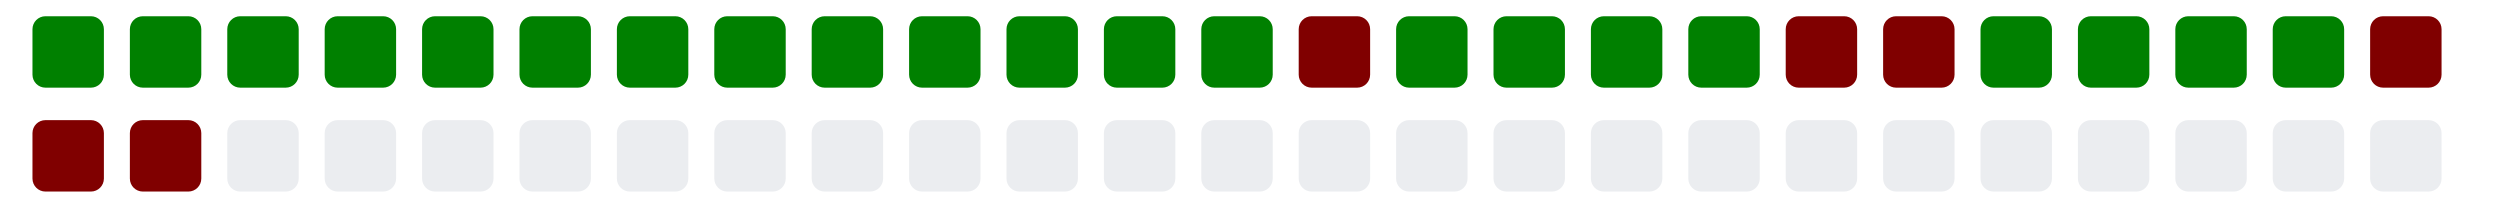
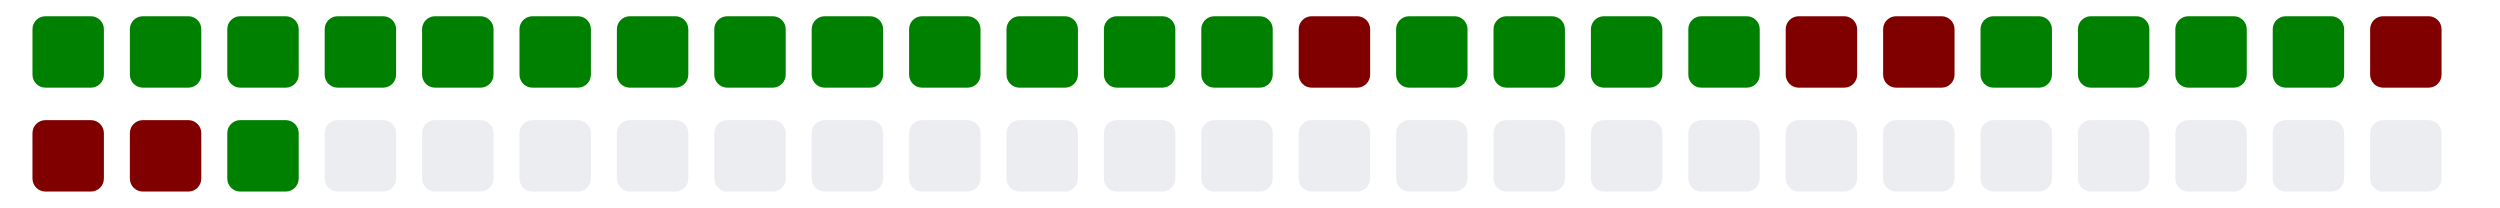
<svg xmlns="http://www.w3.org/2000/svg" viewBox="0 0 385 11" width="385" height="32">
  <g>
    <rect class="day" x="5" y="-8" width="11" height="11" fill="#008000" rx="2" ry="2" />
    <rect class="day" x="5" y="8" width="11" height="11" fill="#800000" rx="2" ry="2" />
    <rect class="day" x="20" y="-8" width="11" height="11" fill="#008000" rx="2" ry="2" />
    <rect class="day" x="20" y="8" width="11" height="11" fill="#800000" rx="2" ry="2" />
    <rect class="day" x="35" y="-8" width="11" height="11" fill="#008000" rx="2" ry="2" />
-     <rect class="day" x="35" y="8" width="11" height="11" fill="#ebedf0" rx="2" ry="2" />
+     <rect class="day" x="35" y="8" width="11" height="11" fill="#008000" rx="2" ry="2" />
    <rect class="day" x="50" y="-8" width="11" height="11" fill="#008000" rx="2" ry="2" />
    <rect class="day" x="50" y="8" width="11" height="11" fill="#ebedf0" rx="2" ry="2" />
    <rect class="day" x="65" y="-8" width="11" height="11" fill="#008000" rx="2" ry="2" />
    <rect class="day" x="65" y="8" width="11" height="11" fill="#ebedf0" rx="2" ry="2" />
    <rect class="day" x="80" y="-8" width="11" height="11" fill="#008000" rx="2" ry="2" />
    <rect class="day" x="80" y="8" width="11" height="11" fill="#ebedf0" rx="2" ry="2" />
    <rect class="day" x="95" y="-8" width="11" height="11" fill="#008000" rx="2" ry="2" />
    <rect class="day" x="95" y="8" width="11" height="11" fill="#ebedf0" rx="2" ry="2" />
    <rect class="day" x="110" y="-8" width="11" height="11" fill="#008000" rx="2" ry="2" />
    <rect class="day" x="110" y="8" width="11" height="11" fill="#ebedf0" rx="2" ry="2" />
    <rect class="day" x="125" y="-8" width="11" height="11" fill="#008000" rx="2" ry="2" />
    <rect class="day" x="125" y="8" width="11" height="11" fill="#ebedf0" rx="2" ry="2" />
    <rect class="day" x="140" y="-8" width="11" height="11" fill="#008000" rx="2" ry="2" />
    <rect class="day" x="140" y="8" width="11" height="11" fill="#ebedf0" rx="2" ry="2" />
    <rect class="day" x="155" y="-8" width="11" height="11" fill="#008000" rx="2" ry="2" />
    <rect class="day" x="155" y="8" width="11" height="11" fill="#ebedf0" rx="2" ry="2" />
    <rect class="day" x="170" y="-8" width="11" height="11" fill="#008000" rx="2" ry="2" />
    <rect class="day" x="170" y="8" width="11" height="11" fill="#ebedf0" rx="2" ry="2" />
    <rect class="day" x="185" y="-8" width="11" height="11" fill="#008000" rx="2" ry="2" />
    <rect class="day" x="185" y="8" width="11" height="11" fill="#ebedf0" rx="2" ry="2" />
    <rect class="day" x="200" y="-8" width="11" height="11" fill="#800000" rx="2" ry="2" />
    <rect class="day" x="200" y="8" width="11" height="11" fill="#ebedf0" rx="2" ry="2" />
    <rect class="day" x="215" y="-8" width="11" height="11" fill="#008000" rx="2" ry="2" />
    <rect class="day" x="215" y="8" width="11" height="11" fill="#ebedf0" rx="2" ry="2" />
    <rect class="day" x="230" y="-8" width="11" height="11" fill="#008000" rx="2" ry="2" />
    <rect class="day" x="230" y="8" width="11" height="11" fill="#ebedf0" rx="2" ry="2" />
    <rect class="day" x="245" y="-8" width="11" height="11" fill="#008000" rx="2" ry="2" />
    <rect class="day" x="245" y="8" width="11" height="11" fill="#ebedf0" rx="2" ry="2" />
    <rect class="day" x="260" y="-8" width="11" height="11" fill="#008000" rx="2" ry="2" />
    <rect class="day" x="260" y="8" width="11" height="11" fill="#ebedf0" rx="2" ry="2" />
    <rect class="day" x="275" y="-8" width="11" height="11" fill="#800000" rx="2" ry="2" />
    <rect class="day" x="275" y="8" width="11" height="11" fill="#ebedf0" rx="2" ry="2" />
    <rect class="day" x="290" y="-8" width="11" height="11" fill="#800000" rx="2" ry="2" />
    <rect class="day" x="290" y="8" width="11" height="11" fill="#ebedf0" rx="2" ry="2" />
    <rect class="day" x="305" y="-8" width="11" height="11" fill="#008000" rx="2" ry="2" />
    <rect class="day" x="305" y="8" width="11" height="11" fill="#ebedf0" rx="2" ry="2" />
    <rect class="day" x="320" y="-8" width="11" height="11" fill="#008000" rx="2" ry="2" />
    <rect class="day" x="320" y="8" width="11" height="11" fill="#ebedf0" rx="2" ry="2" />
    <rect class="day" x="335" y="-8" width="11" height="11" fill="#008000" rx="2" ry="2" />
    <rect class="day" x="335" y="8" width="11" height="11" fill="#ebedf0" rx="2" ry="2" />
    <rect class="day" x="350" y="-8" width="11" height="11" fill="#008000" rx="2" ry="2" />
    <rect class="day" x="350" y="8" width="11" height="11" fill="#ebedf0" rx="2" ry="2" />
    <rect class="day" x="365" y="-8" width="11" height="11" fill="#800000" rx="2" ry="2" />
    <rect class="day" x="365" y="8" width="11" height="11" fill="#ebedf0" rx="2" ry="2" />
  </g>
</svg>
